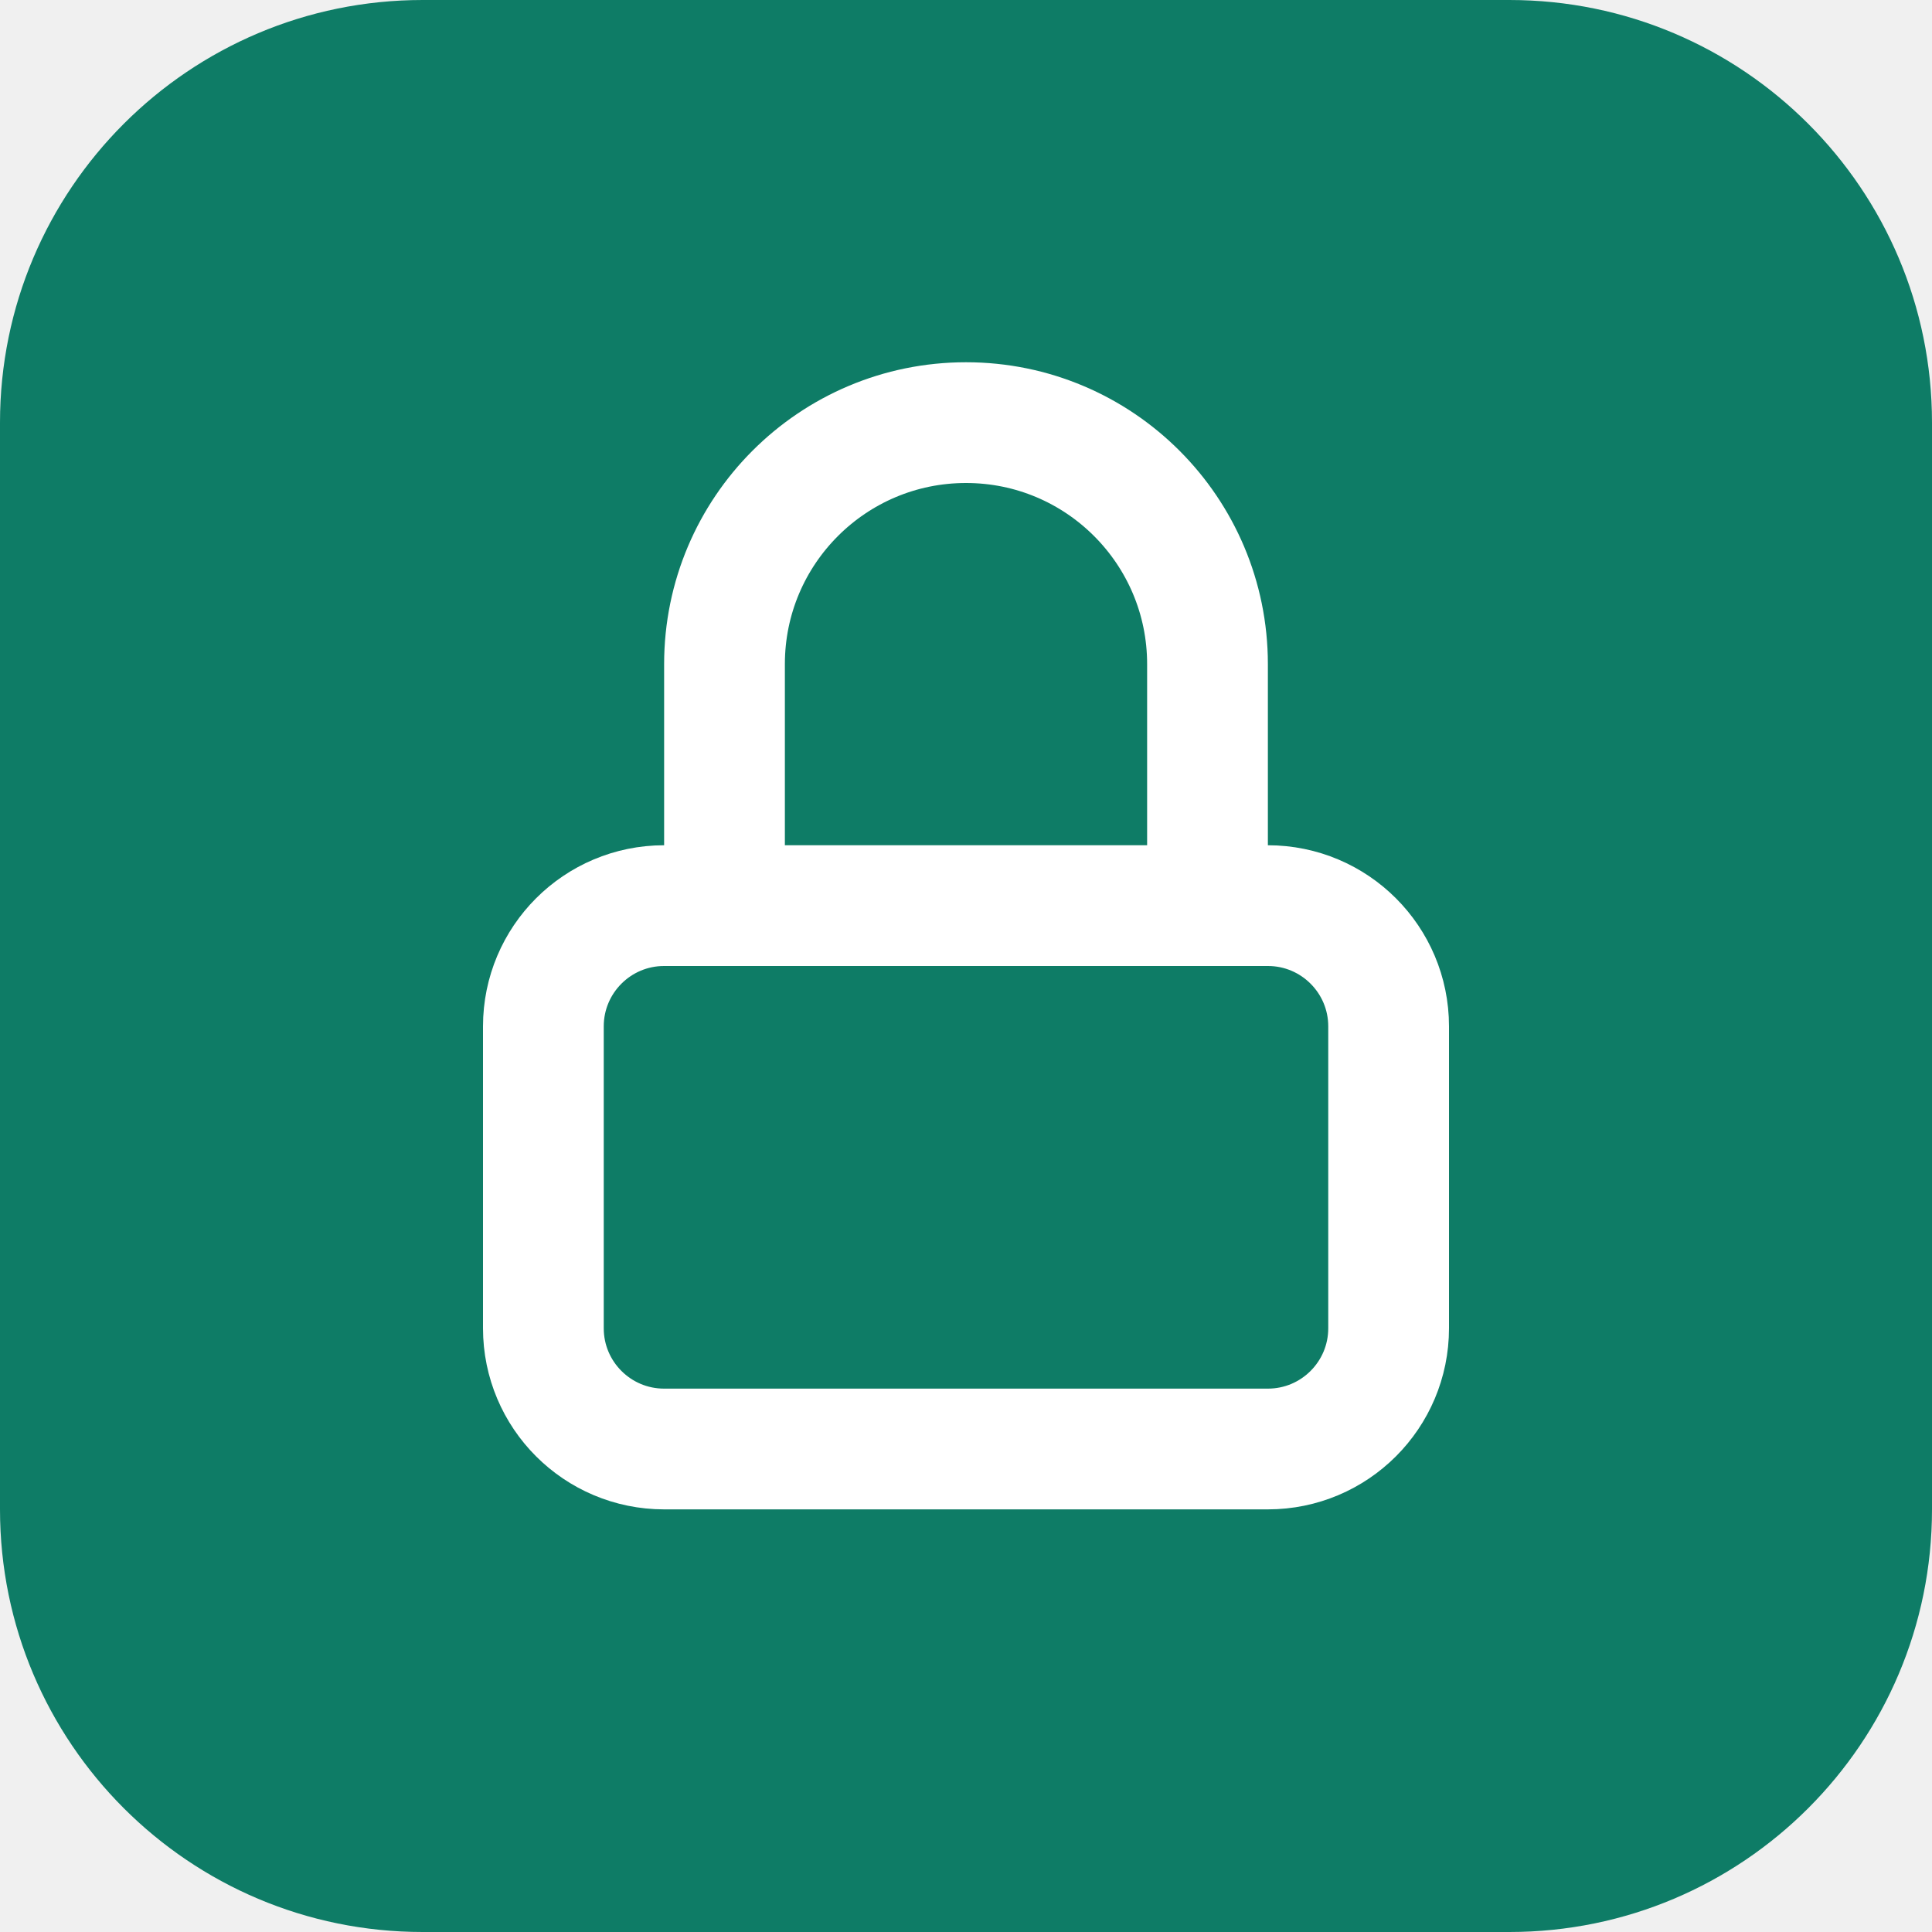
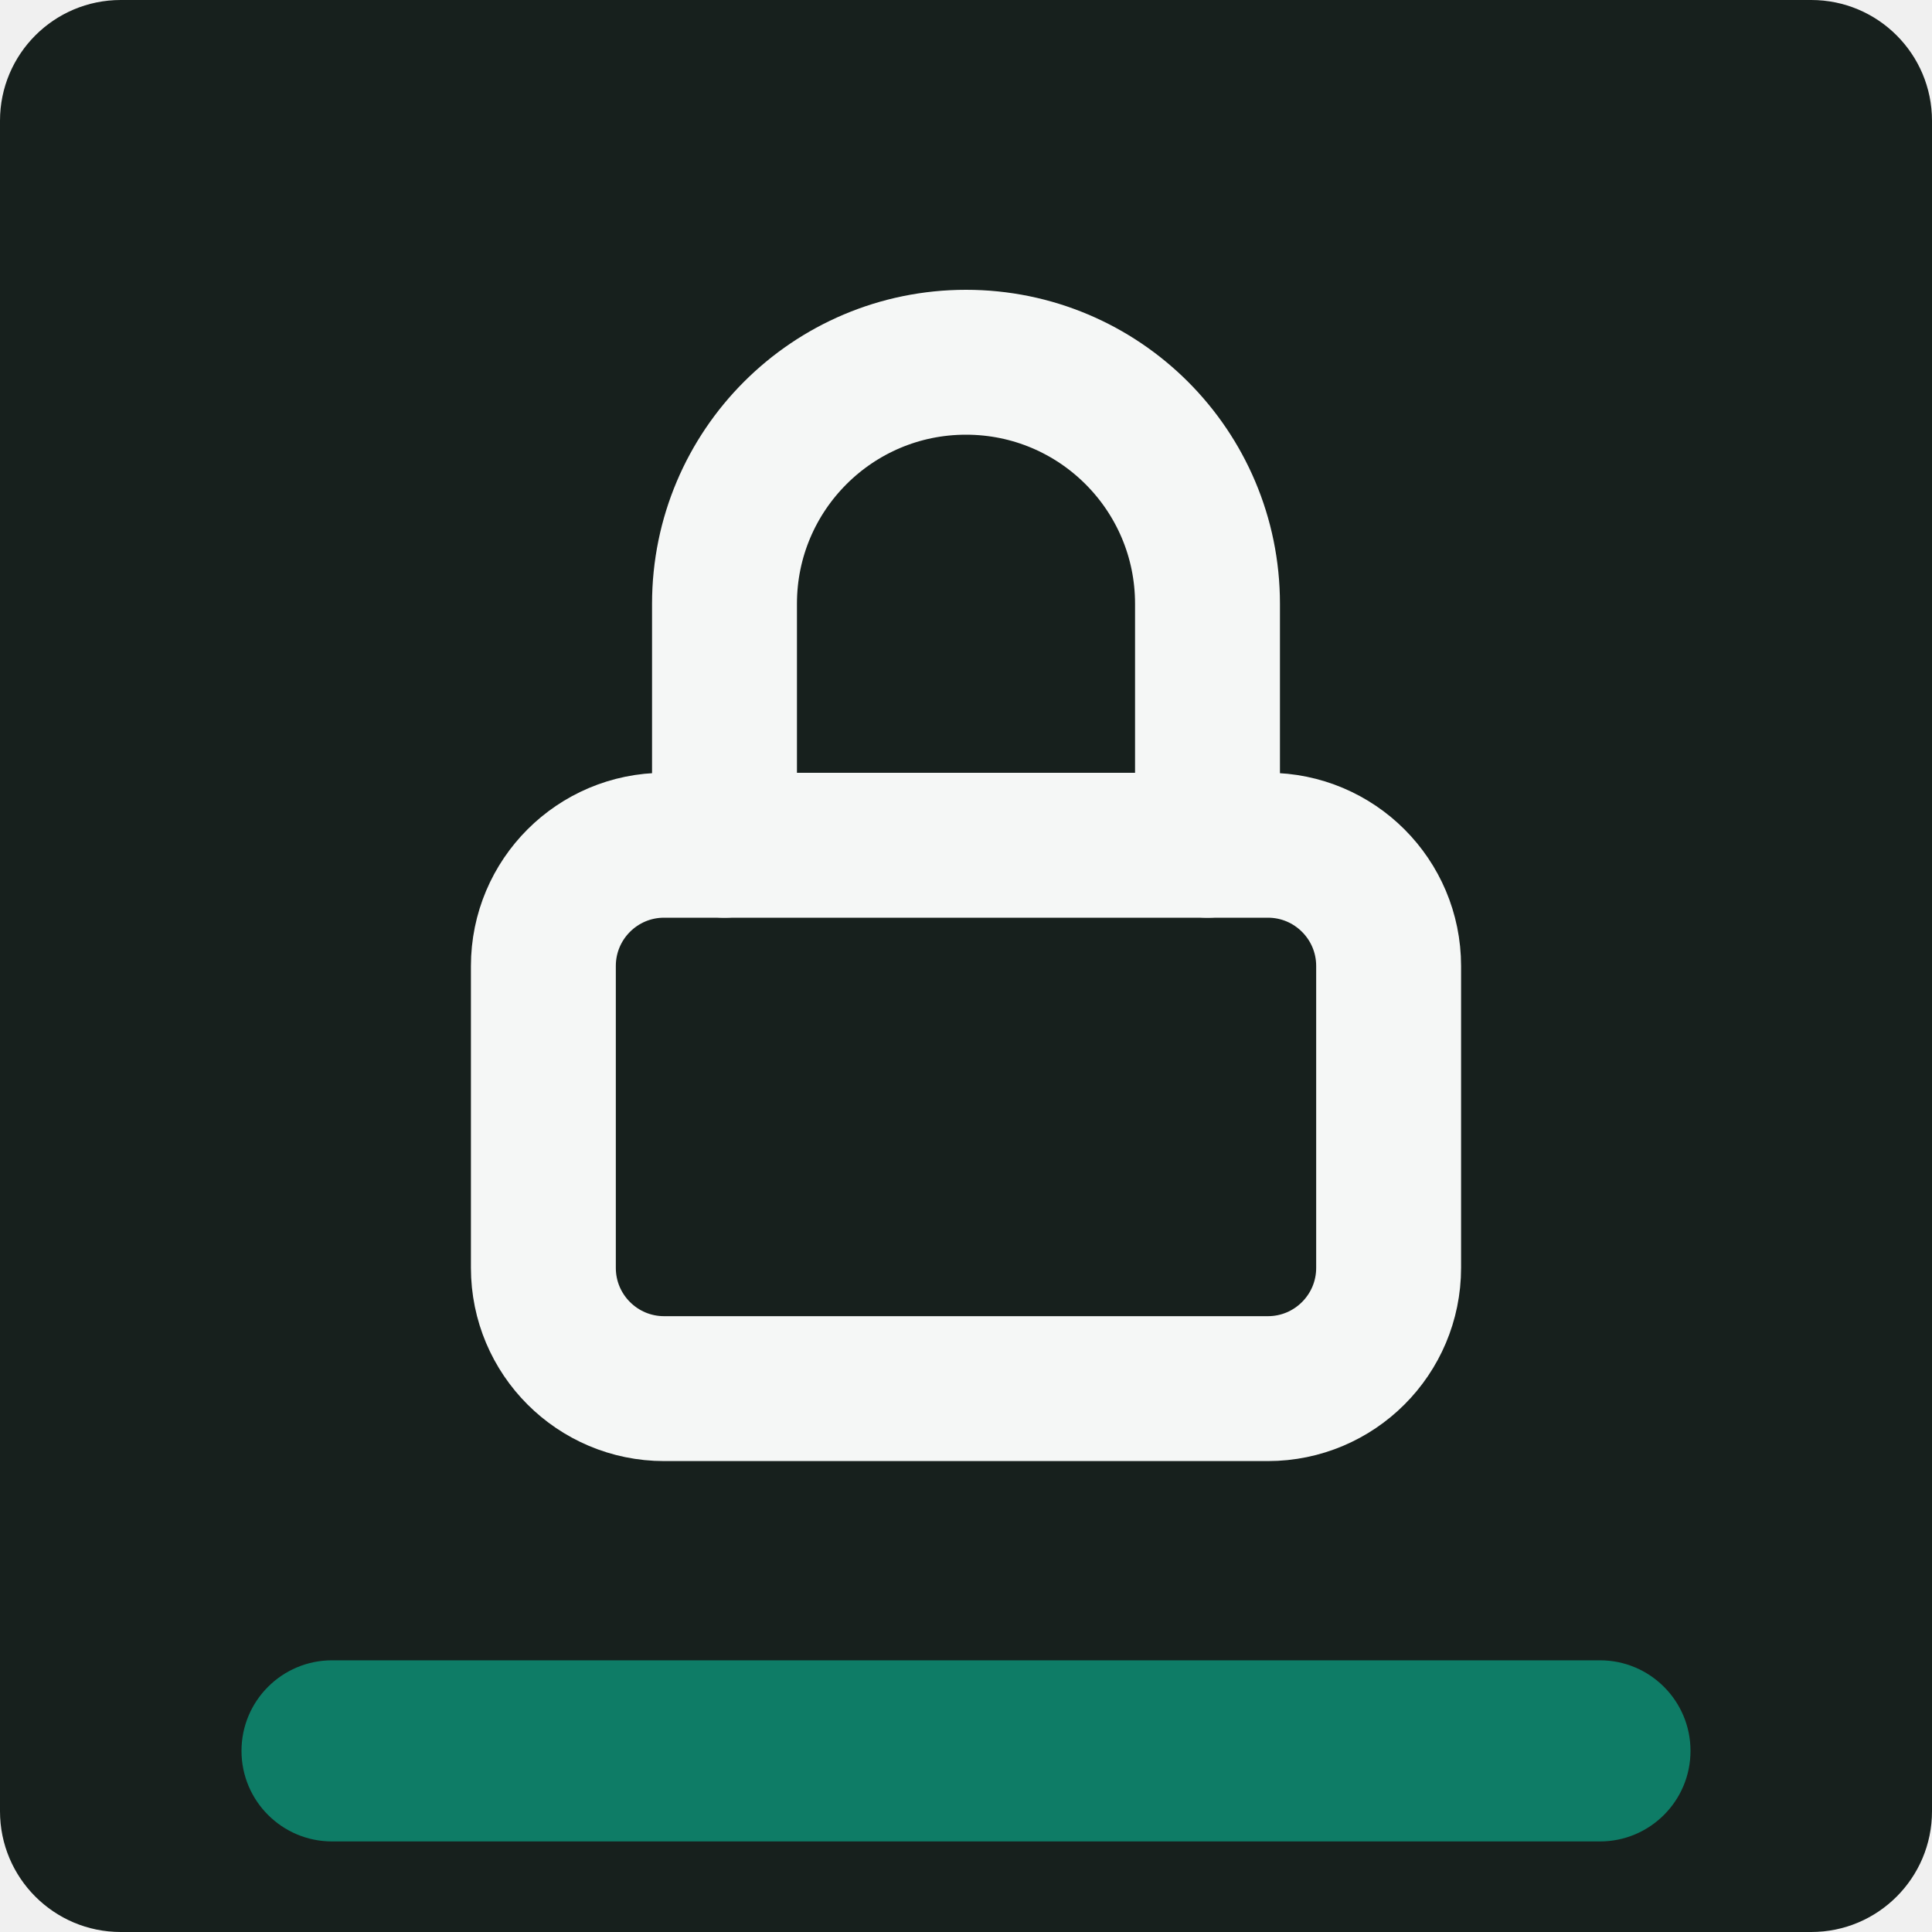
- <svg xmlns="http://www.w3.org/2000/svg" viewBox="0 0 32 32" role="img" aria-label="KeyMint">
-   <rect width="32" height="32" rx="7" fill="#0e7c66" />
-   <g transform="translate(4 4)" fill="none" stroke="#ffffff" stroke-width="2" stroke-linecap="round" stroke-linejoin="round">
+ <svg xmlns="http://www.w3.org/2000/svg" viewBox="0 0 32 32" role="img" aria-label="KeyMint — Güçlü Şifre Üreteci">
+   <style>
+     .fv-kap { fill: #17201d }
+     .fv-sem { stroke: #f5f7f6 }
+     @media (prefers-color-scheme: dark) {
+       .fv-kap { fill: #e8eceb }
+       .fv-sem { stroke: #14181d }
+     }
+   </style>
+   <rect class="fv-kap" width="32" height="32" rx="2" />
+   <g class="fv-sem" transform="translate(4 3)" fill="none" stroke-width="2.4" stroke-linecap="round" stroke-linejoin="round">
    <rect x="5" y="11" width="14" height="9" rx="2" />
    <path d="M8 11V7a4 4 0 0 1 8 0v4" />
  </g>
+   <rect class="fv-vurgu" x="4" y="27.5" width="24" height="3" rx="1.5" fill="#0e7c66" />
</svg>
